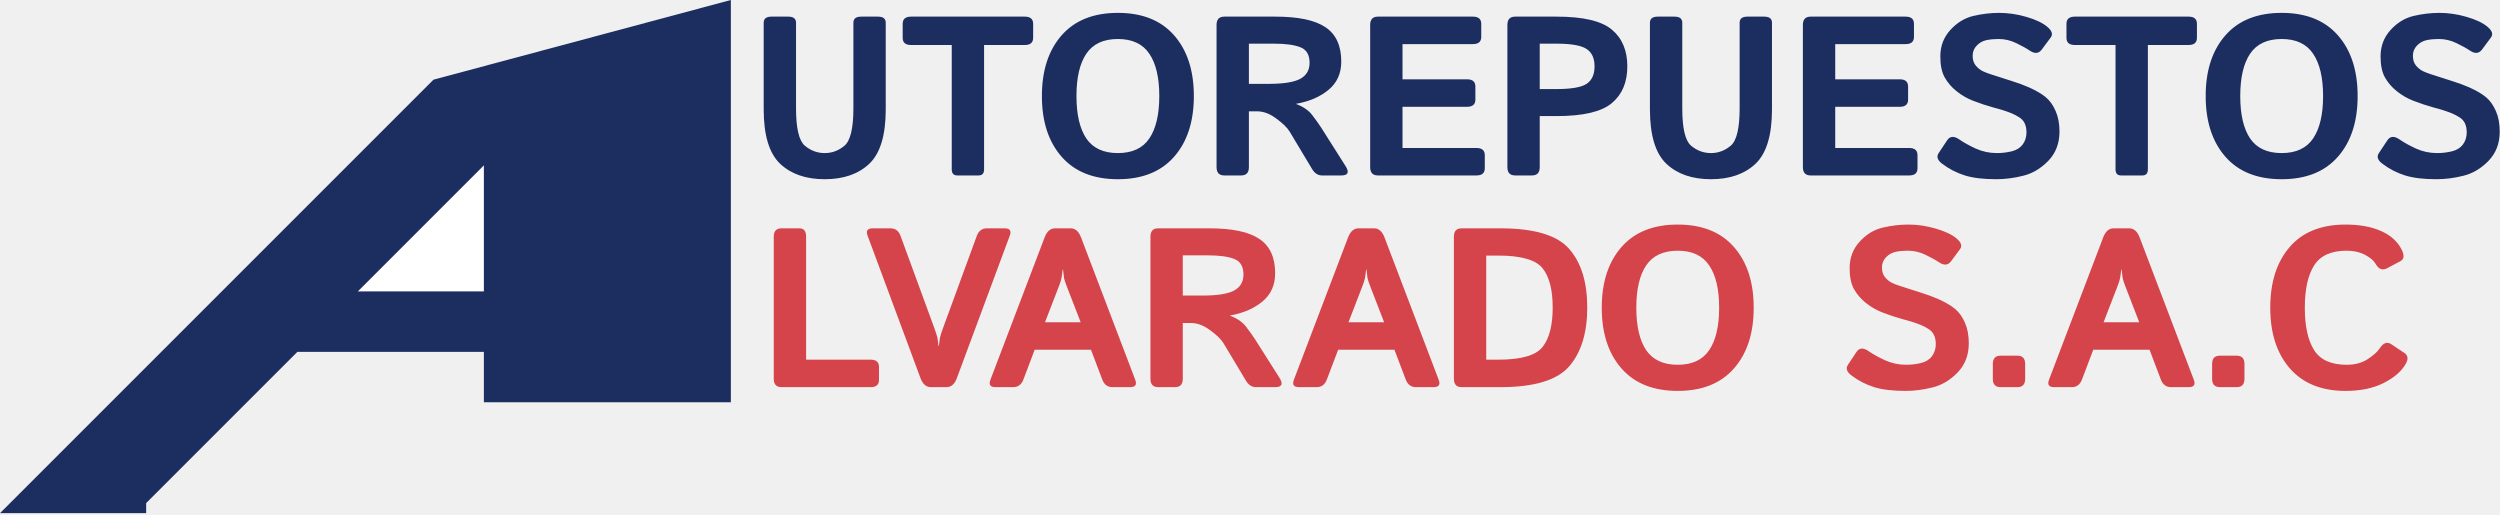
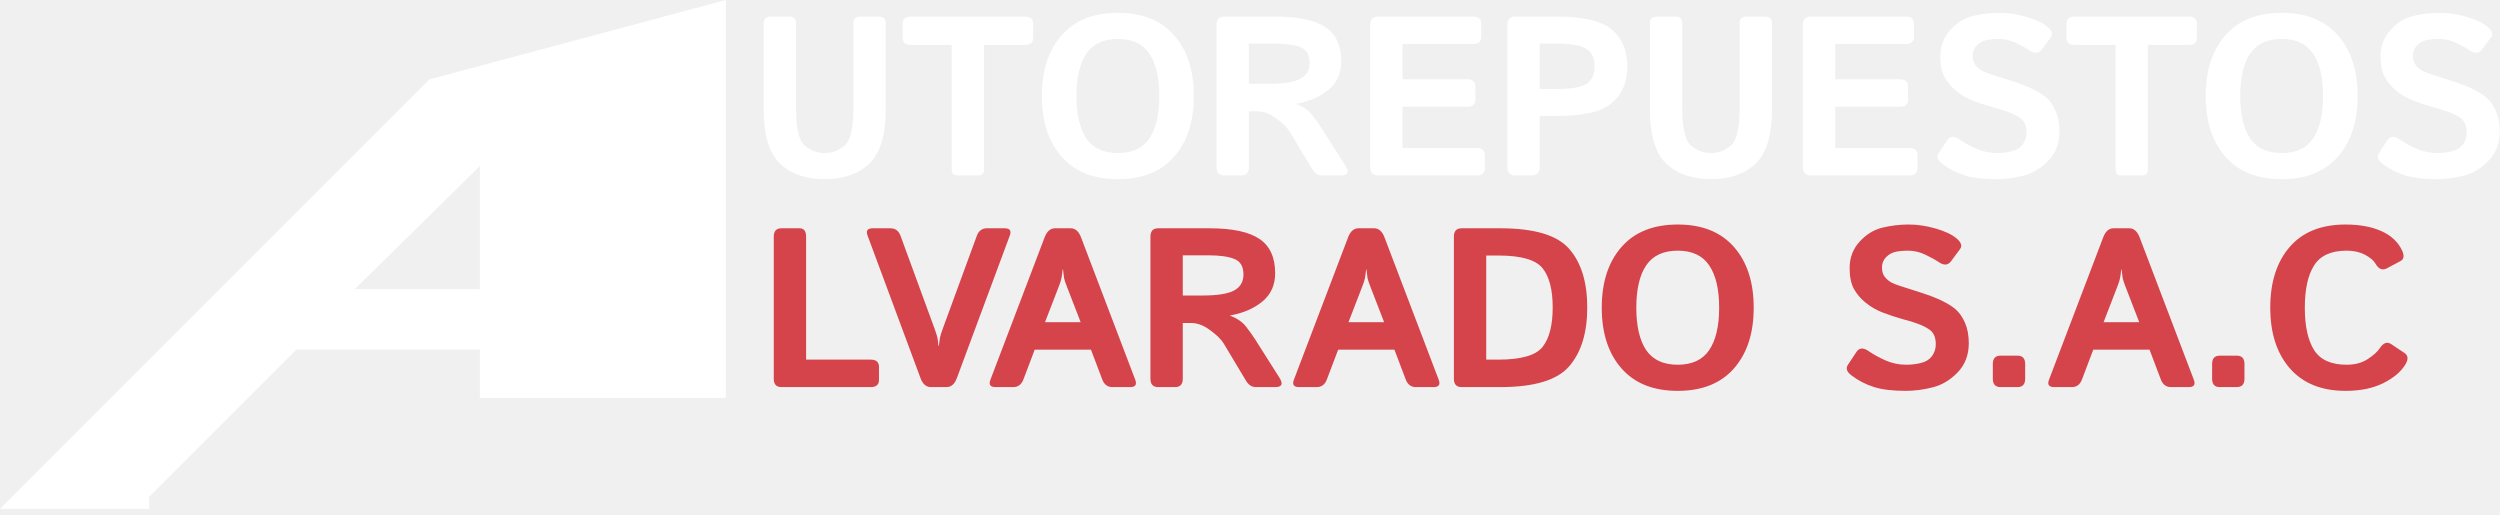
<svg xmlns="http://www.w3.org/2000/svg" width="248" height="51" fill="none">
-   <path fill="#1C2E60" d="m43 7.904-43 43h14.5v-1l15-15H48v5h24.5V0L43 7.904Z" />
-   <path fill="#fff" d="m48 16.404-12.5 12.5H48v-12.5Z" />
-   <path fill="#1C2E60" d="M75.758 10.846V2.254c0-.402.256-.604.769-.604h1.67c.513 0 .769.202.769.604v8.482c0 1.977.29 3.215.868 3.713.586.49 1.245.736 1.977.736.733 0 1.388-.245 1.967-.736.586-.498.879-1.736.879-3.713V2.254c0-.402.256-.604.769-.604h1.67c.512 0 .769.202.769.604v8.592c0 2.563-.542 4.361-1.626 5.394-1.084 1.025-2.56 1.538-4.428 1.538-1.867 0-3.343-.513-4.427-1.538-1.084-1.033-1.626-2.83-1.626-5.394ZM90.37 4.463c-.55 0-.824-.238-.824-.715V2.364c0-.476.275-.714.824-.714h11.294c.549 0 .824.238.824.714v1.384c0 .477-.275.715-.824.715h-4.043V16.8c0 .403-.183.604-.55.604h-2.109c-.366 0-.549-.2-.549-.604V4.463H90.37ZM103.356 9.527c0-2.527.652-4.533 1.956-6.02 1.304-1.487 3.164-2.23 5.581-2.23 2.417 0 4.277.743 5.581 2.23 1.304 1.487 1.956 3.493 1.956 6.02 0 2.527-.652 4.534-1.956 6.02-1.304 1.488-3.164 2.231-5.581 2.231-2.417 0-4.277-.743-5.581-2.23-1.304-1.487-1.956-3.494-1.956-6.02Zm3.428 0c0 1.831.326 3.234.978 4.208.659.967 1.703 1.45 3.131 1.45 1.428 0 2.468-.483 3.12-1.45.659-.974.989-2.377.989-4.208 0-1.83-.33-3.23-.989-4.196-.652-.975-1.692-1.462-3.12-1.462-1.428 0-2.472.487-3.131 1.462-.652.966-.978 2.365-.978 4.196ZM121.451 17.404c-.512 0-.769-.274-.769-.823V2.474c0-.55.257-.824.769-.824h5.087c2.263 0 3.915.352 4.955 1.055 1.04.696 1.56 1.83 1.56 3.406 0 1.171-.421 2.105-1.264 2.801-.842.696-1.911 1.157-3.208 1.384v.022c.704.264 1.235.63 1.593 1.099.359.469.652.879.879 1.23l2.417 3.813c.403.63.264.944-.417.944h-1.912c-.403 0-.732-.216-.989-.648l-2.219-3.702c-.241-.396-.685-.828-1.329-1.296-.637-.477-1.271-.715-1.901-.715h-.813v5.538c0 .549-.256.823-.769.823h-1.67Zm2.439-9.085h1.967c1.465 0 2.505-.165 3.12-.495.622-.337.934-.867.934-1.593 0-.79-.301-1.303-.901-1.538-.593-.241-1.469-.362-2.626-.362h-2.494v3.988ZM136.69 17.404c-.513 0-.769-.274-.769-.823V2.474c0-.55.256-.824.769-.824h9.426c.549 0 .824.238.824.714v1.297c0 .476-.275.714-.824.714h-6.987v3.493h6.405c.549 0 .824.238.824.714V9.88c0 .476-.275.714-.824.714h-6.405v4.087h7.339c.549 0 .824.238.824.714v1.296c0 .476-.275.714-.824.714h-9.778ZM150.302 17.404c-.512 0-.769-.274-.769-.823V2.474c0-.55.257-.824.769-.824h4.109c2.637 0 4.464.429 5.482 1.286 1.026.856 1.538 2.072 1.538 3.647 0 1.575-.512 2.79-1.538 3.647-1.018.857-2.845 1.286-5.482 1.286h-1.67v5.065c0 .549-.256.823-.769.823h-1.67Zm2.439-8.569h1.659c1.465 0 2.461-.172 2.988-.516.528-.352.791-.93.791-1.736 0-.806-.263-1.38-.791-1.725-.527-.351-1.523-.527-2.988-.527h-1.659v4.504ZM163.673 10.846V2.254c0-.402.256-.604.769-.604h1.67c.513 0 .769.202.769.604v8.482c0 1.977.289 3.215.868 3.713.586.49 1.245.736 1.978.736.732 0 1.387-.245 1.966-.736.586-.498.879-1.736.879-3.713V2.254c0-.402.256-.604.769-.604h1.67c.513 0 .769.202.769.604v8.592c0 2.563-.542 4.361-1.626 5.394-1.084 1.025-2.56 1.538-4.427 1.538-1.868 0-3.344-.513-4.428-1.538-1.084-1.033-1.626-2.83-1.626-5.394ZM179.615 17.404c-.513 0-.769-.274-.769-.823V2.474c0-.55.256-.824.769-.824h9.426c.549 0 .824.238.824.714v1.297c0 .476-.275.714-.824.714h-6.987v3.493h6.405c.549 0 .824.238.824.714V9.88c0 .476-.275.714-.824.714h-6.405v4.087h7.338c.55 0 .824.238.824.714v1.296c0 .476-.274.714-.824.714h-9.777ZM192.645 16.229c-.454-.344-.564-.692-.33-1.044l.846-1.274c.279-.418.685-.44 1.22-.066.41.286.945.582 1.604.89.666.3 1.366.45 2.098.45.513 0 1.007-.058 1.483-.176.476-.117.839-.344 1.088-.68.249-.338.373-.737.373-1.198 0-.33-.054-.62-.164-.868a1.402 1.402 0 0 0-.539-.615 4.818 4.818 0 0 0-.769-.407 13.702 13.702 0 0 0-1.747-.56 21.343 21.343 0 0 1-2.065-.681 6.13 6.13 0 0 1-1.67-.967 4.631 4.631 0 0 1-1.175-1.384c-.279-.513-.418-1.198-.418-2.055 0-1.018.33-1.89.989-2.615.659-.725 1.417-1.19 2.274-1.395a11.102 11.102 0 0 1 2.593-.307 9.62 9.62 0 0 1 2.669.395c.923.264 1.619.593 2.088.989.461.388.575.74.34 1.055l-.889 1.197c-.301.41-.704.443-1.209.099-.322-.22-.765-.465-1.329-.736a3.944 3.944 0 0 0-1.747-.407c-.432 0-.831.037-1.198.11a1.854 1.854 0 0 0-.955.528 1.4 1.4 0 0 0-.418 1.032c0 .396.103.718.308.967.205.242.432.425.681.55.249.117.502.215.758.296.791.256 1.498.483 2.12.681.623.19 1.198.403 1.725.637.733.33 1.293.66 1.681.99.388.329.707.78.956 1.35.256.572.384 1.253.384 2.044 0 1.172-.373 2.142-1.12 2.911-.747.762-1.579 1.253-2.494 1.473-.908.227-1.795.34-2.659.34-1.274 0-2.311-.124-3.109-.373a7.251 7.251 0 0 1-2.274-1.176ZM205.818 4.463c-.549 0-.824-.238-.824-.715V2.364c0-.476.275-.714.824-.714h11.294c.549 0 .824.238.824.714v1.384c0 .477-.275.715-.824.715h-4.043V16.8c0 .403-.183.604-.549.604h-2.11c-.366 0-.549-.2-.549-.604V4.463h-4.043ZM218.804 9.527c0-2.527.652-4.533 1.956-6.02 1.303-1.487 3.164-2.23 5.581-2.23 2.417 0 4.277.743 5.581 2.23 1.304 1.487 1.955 3.493 1.955 6.02 0 2.527-.651 4.534-1.955 6.02-1.304 1.488-3.164 2.231-5.581 2.231-2.417 0-4.278-.743-5.581-2.23-1.304-1.487-1.956-3.494-1.956-6.02Zm3.428 0c0 1.831.326 3.234.978 4.208.659.967 1.703 1.45 3.131 1.45 1.428 0 2.468-.483 3.12-1.45.659-.974.989-2.377.989-4.208 0-1.83-.33-3.23-.989-4.196-.652-.975-1.692-1.462-3.12-1.462-1.428 0-2.472.487-3.131 1.462-.652.966-.978 2.365-.978 4.196ZM236.317 16.229c-.454-.344-.564-.692-.33-1.044l.846-1.274c.279-.418.685-.44 1.22-.066.41.286.945.582 1.604.89.666.3 1.366.45 2.098.45.513 0 1.007-.058 1.483-.176.476-.117.839-.344 1.088-.68.249-.338.373-.737.373-1.198 0-.33-.055-.62-.164-.868a1.402 1.402 0 0 0-.539-.615 4.818 4.818 0 0 0-.769-.407 13.702 13.702 0 0 0-1.747-.56 21.343 21.343 0 0 1-2.065-.681 6.13 6.13 0 0 1-1.67-.967 4.631 4.631 0 0 1-1.175-1.384c-.279-.513-.418-1.198-.418-2.055 0-1.018.33-1.89.989-2.615.659-.725 1.417-1.19 2.274-1.395a11.102 11.102 0 0 1 2.593-.307 9.62 9.62 0 0 1 2.669.395c.923.264 1.619.593 2.088.989.461.388.575.74.34 1.055l-.889 1.197c-.301.41-.704.443-1.209.099-.322-.22-.765-.465-1.329-.736a3.944 3.944 0 0 0-1.747-.407c-.432 0-.831.037-1.198.11a1.854 1.854 0 0 0-.955.528 1.4 1.4 0 0 0-.418 1.032c0 .396.103.718.308.967.205.242.432.425.681.55.249.117.502.215.758.296.791.256 1.498.483 2.12.681.623.19 1.198.403 1.725.637.733.33 1.293.66 1.681.99.388.329.707.78.956 1.35.256.572.384 1.253.384 2.044 0 1.172-.373 2.142-1.12 2.911-.747.762-1.579 1.253-2.494 1.473-.908.227-1.795.34-2.659.34-1.274 0-2.311-.124-3.109-.373a7.251 7.251 0 0 1-2.274-1.176Z" />
-   <path fill="#D5434B" d="M77.527 38.404c-.513 0-.77-.274-.77-.824V23.474c0-.55.257-.824.77-.824h1.78c.44 0 .659.275.659.824V35.68h6.405c.55 0 .824.238.824.714v1.296c0 .477-.275.715-.824.715h-8.844ZM86.064 23.375c-.183-.483-.011-.725.516-.725h1.747c.49 0 .828.253 1.01.758l3.362 9.174c.169.468.268.783.297.945.03.153.062.413.099.78h.044c.037-.367.07-.627.099-.78.029-.162.128-.477.296-.945l3.362-9.174c.183-.505.52-.758 1.01-.758h1.748c.527 0 .699.242.516.725l-5.251 14.14c-.22.593-.564.89-1.033.89h-1.538c-.469 0-.813-.297-1.033-.89l-5.251-14.14ZM98.764 38.404c-.527 0-.7-.241-.516-.725l5.383-14.139c.227-.593.572-.89 1.033-.89h1.538c.461 0 .806.297 1.033.89l5.383 14.14c.183.483.011.724-.516.724h-1.747c-.484 0-.82-.252-1.011-.758l-1.12-2.955h-5.582l-1.12 2.955c-.191.506-.527.758-1.011.758h-1.747Zm4.9-6.438h3.538l-1.352-3.493c-.161-.41-.26-.707-.296-.89-.029-.19-.062-.469-.099-.835h-.044a10.06 10.06 0 0 1-.11.835c-.029.183-.124.48-.285.89l-1.352 3.494ZM114.893 38.404c-.513 0-.769-.274-.769-.824V23.474c0-.55.256-.824.769-.824h5.086c2.264 0 3.915.352 4.955 1.055 1.04.696 1.56 1.83 1.56 3.405 0 1.172-.421 2.106-1.263 2.802-.842.696-1.912 1.157-3.208 1.384v.022c.703.264 1.234.63 1.593 1.099s.652.879.879 1.23l2.417 3.813c.403.63.263.944-.418.944h-1.911c-.403 0-.733-.216-.989-.648l-2.219-3.702c-.242-.396-.685-.828-1.33-1.297-.637-.476-1.27-.714-1.9-.714h-.813v5.538c0 .549-.257.823-.769.823h-1.67Zm2.439-9.085h1.966c1.465 0 2.505-.165 3.12-.495.623-.337.934-.868.934-1.593 0-.79-.3-1.303-.901-1.538-.593-.241-1.468-.362-2.625-.362h-2.494v3.988ZM128.868 38.404c-.528 0-.7-.241-.517-.725l5.384-14.139c.227-.593.571-.89 1.032-.89h1.538c.462 0 .806.297 1.033.89l5.383 14.14c.184.483.011.724-.516.724h-1.747c-.483 0-.82-.252-1.01-.758l-1.121-2.955h-5.581l-1.121 2.955c-.19.506-.527.758-1.01.758h-1.747Zm4.9-6.438h3.537l-1.351-3.493c-.161-.41-.26-.707-.297-.89-.029-.19-.062-.469-.099-.835h-.044c-.036.366-.073.644-.109.835-.03.183-.125.48-.286.89l-1.351 3.494ZM144.996 38.404c-.513 0-.769-.274-.769-.824V23.474c0-.55.256-.824.769-.824h3.834c3.369 0 5.647.681 6.834 2.044 1.194 1.362 1.791 3.3 1.791 5.811 0 2.512-.597 4.457-1.791 5.834-1.187 1.377-3.465 2.066-6.834 2.066h-3.834Zm2.439-2.724h1.187c2.27 0 3.739-.421 4.405-1.264.667-.85 1-2.153 1-3.91 0-1.759-.333-3.055-1-3.89-.666-.842-2.135-1.263-4.405-1.263h-1.187V35.68ZM158.894 30.527c0-2.527.652-4.533 1.956-6.02 1.304-1.487 3.164-2.23 5.581-2.23 2.417 0 4.277.743 5.581 2.23 1.304 1.487 1.955 3.493 1.955 6.02 0 2.527-.651 4.534-1.955 6.02-1.304 1.488-3.164 2.231-5.581 2.231-2.417 0-4.277-.743-5.581-2.23-1.304-1.487-1.956-3.494-1.956-6.02Zm3.428 0c0 1.831.326 3.234.978 4.208.659.967 1.703 1.45 3.131 1.45 1.428 0 2.468-.483 3.12-1.45.659-.974.989-2.377.989-4.208 0-1.83-.33-3.23-.989-4.197-.652-.974-1.692-1.46-3.12-1.46-1.428 0-2.472.486-3.131 1.46-.652.967-.978 2.366-.978 4.197ZM183.647 37.229c-.454-.344-.564-.692-.329-1.044l.846-1.274c.278-.418.684-.44 1.219-.066.41.286.945.582 1.604.89.667.3 1.366.45 2.099.45.512 0 1.007-.058 1.483-.175.476-.118.838-.345 1.087-.682a1.96 1.96 0 0 0 .374-1.197c0-.33-.055-.62-.165-.868a1.4 1.4 0 0 0-.538-.615 4.86 4.86 0 0 0-.769-.407 13.808 13.808 0 0 0-1.747-.56 21.359 21.359 0 0 1-2.066-.681 6.14 6.14 0 0 1-1.669-.967 4.62 4.62 0 0 1-1.176-1.384c-.278-.513-.417-1.198-.417-2.055 0-1.018.329-1.89.988-2.615.659-.725 1.418-1.19 2.274-1.395a11.108 11.108 0 0 1 2.593-.307c.864 0 1.754.131 2.67.395.923.264 1.619.593 2.087.989.462.388.575.74.341 1.054l-.89 1.198c-.3.41-.703.443-1.208.099-.323-.22-.766-.465-1.33-.736a3.94 3.94 0 0 0-1.747-.407c-.432 0-.831.037-1.197.11a1.857 1.857 0 0 0-.956.527 1.404 1.404 0 0 0-.417 1.033c0 .396.102.718.307.967.205.242.432.425.681.55.249.117.502.215.758.296.791.256 1.498.483 2.121.681.622.19 1.197.403 1.725.637.732.33 1.292.66 1.68.99.389.329.707.78.956 1.35.257.572.385 1.253.385 2.044 0 1.172-.374 2.142-1.121 2.911-.747.762-1.578 1.253-2.494 1.472-.908.227-1.794.341-2.658.341-1.275 0-2.311-.124-3.11-.373a7.251 7.251 0 0 1-2.274-1.176ZM198.457 38.404c-.512 0-.769-.274-.769-.824v-1.472c0-.549.257-.824.769-.824h1.67c.513 0 .769.275.769.824v1.473c0 .549-.256.823-.769.823h-1.67ZM203.775 38.404c-.527 0-.699-.241-.516-.725l5.383-14.139c.227-.593.571-.89 1.033-.89h1.538c.461 0 .806.297 1.033.89l5.383 14.14c.183.483.011.724-.516.724h-1.747c-.484 0-.821-.252-1.011-.758l-1.121-2.955h-5.581l-1.12 2.955c-.191.506-.528.758-1.011.758h-1.747Zm4.9-6.438h3.538l-1.352-3.493c-.161-.41-.26-.707-.296-.89-.03-.19-.063-.469-.099-.835h-.044a10.06 10.06 0 0 1-.11.835c-.029.183-.124.48-.286.89l-1.351 3.494ZM220.211 38.404c-.513 0-.769-.274-.769-.824v-1.472c0-.549.256-.824.769-.824h1.67c.513 0 .769.275.769.824v1.473c0 .549-.256.823-.769.823h-1.67ZM225.21 30.527c0-2.527.641-4.533 1.923-6.02 1.282-1.487 3.131-2.23 5.548-2.23 1.392 0 2.571.216 3.538.648.966.432 1.648 1.058 2.043 1.878.264.542.22.909-.132 1.1l-1.318.702c-.462.25-.842.11-1.143-.417-.19-.337-.545-.641-1.065-.912-.513-.271-1.117-.407-1.813-.407-1.538 0-2.615.487-3.23 1.462-.615.966-.923 2.365-.923 4.196 0 1.831.308 3.234.923 4.208.615.967 1.692 1.45 3.23 1.45.828 0 1.523-.187 2.087-.56.572-.374.967-.729 1.187-1.066.359-.549.74-.688 1.142-.417l1.319.879c.359.241.395.608.11 1.098-.425.733-1.154 1.359-2.187 1.879-1.032.52-2.288.78-3.768.78-2.38 0-4.222-.743-5.526-2.23-1.296-1.487-1.945-3.494-1.945-6.02Z" />
+   <path fill="#fff" d="M72 39.477H47.6v-4.8H29.4l-14.6 14.6v1.2H0l42.6-42.6L72 0v39.477Zm-36.8-10.8h12.4v-12.2l-12.4 12.2ZM75.758 10.841V2.25c0-.403.256-.604.769-.604h1.67c.513 0 .769.201.769.604v8.481c0 1.978.29 3.216.868 3.714.586.49 1.245.736 1.977.736.733 0 1.388-.246 1.967-.736.586-.498.879-1.736.879-3.714V2.25c0-.403.256-.604.769-.604h1.67c.512 0 .769.201.769.604v8.591c0 2.564-.542 4.362-1.626 5.394-1.084 1.026-2.56 1.538-4.428 1.538-1.867 0-3.343-.512-4.427-1.538-1.084-1.032-1.626-2.83-1.626-5.394ZM90.37 4.458c-.55 0-.824-.238-.824-.714V2.36c0-.476.275-.714.824-.714h11.294c.549 0 .824.238.824.714v1.384c0 .476-.275.714-.824.714h-4.043v12.338c0 .403-.183.604-.55.604h-2.109c-.366 0-.549-.201-.549-.604V4.458H90.37ZM103.356 9.523c0-2.527.652-4.534 1.956-6.02 1.304-1.488 3.164-2.23 5.581-2.23 2.417 0 4.277.742 5.581 2.23 1.304 1.486 1.956 3.493 1.956 6.02 0 2.527-.652 4.534-1.956 6.02-1.304 1.487-3.164 2.23-5.581 2.23-2.417 0-4.277-.743-5.581-2.23-1.304-1.486-1.956-3.493-1.956-6.02Zm3.428 0c0 1.83.326 3.233.978 4.208.659.966 1.703 1.45 3.131 1.45 1.428 0 2.468-.484 3.12-1.45.659-.975.989-2.377.989-4.208 0-1.831-.33-3.23-.989-4.197-.652-.974-1.692-1.461-3.12-1.461-1.428 0-2.472.487-3.131 1.461-.652.967-.978 2.366-.978 4.197ZM121.451 17.4c-.512 0-.769-.275-.769-.824V2.47c0-.55.257-.824.769-.824h5.087c2.263 0 3.915.351 4.955 1.054 1.04.696 1.56 1.831 1.56 3.406 0 1.172-.421 2.106-1.264 2.802-.842.695-1.911 1.157-3.208 1.384v.022c.704.264 1.235.63 1.593 1.098.359.47.652.88.879 1.23l2.417 3.813c.403.63.264.945-.417.945h-1.912c-.403 0-.732-.216-.989-.648l-2.219-3.703c-.241-.395-.685-.827-1.329-1.296-.637-.476-1.271-.714-1.901-.714h-.813v5.537c0 .55-.256.824-.769.824h-1.67Zm2.439-9.086h1.967c1.465 0 2.505-.164 3.12-.494.622-.337.934-.868.934-1.593 0-.791-.301-1.304-.901-1.538-.593-.242-1.469-.363-2.626-.363h-2.494v3.988ZM136.69 17.4c-.513 0-.769-.275-.769-.824V2.47c0-.55.256-.824.769-.824h9.426c.549 0 .824.238.824.714v1.296c0 .476-.275.714-.824.714h-6.987v3.494h6.405c.549 0 .824.238.824.714v1.296c0 .476-.275.714-.824.714h-6.405v4.087h7.339c.549 0 .824.238.824.714v1.297c0 .476-.275.714-.824.714h-9.778ZM150.302 17.4c-.512 0-.769-.275-.769-.824V2.47c0-.55.257-.824.769-.824h4.109c2.637 0 4.464.428 5.482 1.285 1.026.857 1.538 2.073 1.538 3.647 0 1.575-.512 2.791-1.538 3.648-1.018.857-2.845 1.285-5.482 1.285h-1.67v5.065c0 .55-.256.824-.769.824h-1.67Zm2.439-8.57h1.659c1.465 0 2.461-.171 2.988-.516.528-.351.791-.93.791-1.736 0-.805-.263-1.38-.791-1.724-.527-.352-1.523-.528-2.988-.528h-1.659v4.505ZM163.673 10.841V2.25c0-.403.256-.604.769-.604h1.67c.513 0 .769.201.769.604v8.481c0 1.978.289 3.216.868 3.714.586.49 1.245.736 1.978.736.732 0 1.387-.246 1.966-.736.586-.498.879-1.736.879-3.714V2.25c0-.403.256-.604.769-.604h1.67c.513 0 .769.201.769.604v8.591c0 2.564-.542 4.362-1.626 5.394-1.084 1.026-2.56 1.538-4.427 1.538-1.868 0-3.344-.512-4.428-1.538-1.084-1.032-1.626-2.83-1.626-5.394ZM179.615 17.4c-.513 0-.769-.275-.769-.824V2.47c0-.55.256-.824.769-.824h9.426c.549 0 .824.238.824.714v1.296c0 .476-.275.714-.824.714h-6.987v3.494h6.405c.549 0 .824.238.824.714v1.296c0 .476-.275.714-.824.714h-6.405v4.087h7.338c.55 0 .824.238.824.714v1.297c0 .476-.274.714-.824.714h-9.777ZM192.645 16.224c-.454-.344-.564-.692-.33-1.043l.846-1.275c.279-.417.685-.44 1.22-.066.41.286.945.583 1.604.89.666.3 1.366.45 2.098.45.513 0 1.007-.058 1.483-.175.476-.117.839-.344 1.088-.681.249-.337.373-.736.373-1.198 0-.33-.054-.619-.164-.868a1.402 1.402 0 0 0-.539-.615 4.818 4.818 0 0 0-.769-.406 13.702 13.702 0 0 0-1.747-.56 21.343 21.343 0 0 1-2.065-.682 6.13 6.13 0 0 1-1.67-.967 4.631 4.631 0 0 1-1.175-1.384c-.279-.513-.418-1.197-.418-2.054 0-1.018.33-1.89.989-2.615.659-.725 1.417-1.19 2.274-1.395a11.102 11.102 0 0 1 2.593-.308 9.62 9.62 0 0 1 2.669.396c.923.263 1.619.593 2.088.988.461.389.575.74.34 1.055l-.889 1.198c-.301.41-.704.443-1.209.098-.322-.22-.765-.465-1.329-.736a3.944 3.944 0 0 0-1.747-.406c-.432 0-.831.036-1.198.11a1.854 1.854 0 0 0-.955.527 1.4 1.4 0 0 0-.418 1.033c0 .395.103.718.308.967.205.241.432.424.681.549.249.117.502.216.758.296a403.2 403.2 0 0 0 2.12.682c.623.19 1.198.402 1.725.637.733.33 1.293.659 1.681.989.388.33.707.78.956 1.351.256.571.384 1.252.384 2.043 0 1.172-.373 2.143-1.12 2.912-.747.761-1.579 1.252-2.494 1.472-.908.227-1.795.34-2.659.34-1.274 0-2.311-.124-3.109-.373a7.253 7.253 0 0 1-2.274-1.175ZM205.818 4.458c-.549 0-.824-.238-.824-.714V2.36c0-.476.275-.714.824-.714h11.294c.549 0 .824.238.824.714v1.384c0 .476-.275.714-.824.714h-4.043v12.338c0 .403-.183.604-.549.604h-2.11c-.366 0-.549-.201-.549-.604V4.458h-4.043ZM218.804 9.523c0-2.527.652-4.534 1.956-6.02 1.303-1.488 3.164-2.23 5.581-2.23 2.417 0 4.277.742 5.581 2.23 1.304 1.486 1.955 3.493 1.955 6.02 0 2.527-.651 4.534-1.955 6.02-1.304 1.487-3.164 2.23-5.581 2.23-2.417 0-4.278-.743-5.581-2.23-1.304-1.486-1.956-3.493-1.956-6.02Zm3.428 0c0 1.83.326 3.233.978 4.208.659.966 1.703 1.45 3.131 1.45 1.428 0 2.468-.484 3.12-1.45.659-.975.989-2.377.989-4.208 0-1.831-.33-3.23-.989-4.197-.652-.974-1.692-1.461-3.12-1.461-1.428 0-2.472.487-3.131 1.461-.652.967-.978 2.366-.978 4.197ZM236.317 16.224c-.454-.344-.564-.692-.33-1.043l.846-1.275c.279-.417.685-.44 1.22-.066.41.286.945.583 1.604.89.666.3 1.366.45 2.098.45.513 0 1.007-.058 1.483-.175.476-.117.839-.344 1.088-.681.249-.337.373-.736.373-1.198 0-.33-.055-.619-.164-.868a1.402 1.402 0 0 0-.539-.615 4.818 4.818 0 0 0-.769-.406 13.702 13.702 0 0 0-1.747-.56 21.343 21.343 0 0 1-2.065-.682 6.13 6.13 0 0 1-1.67-.967 4.631 4.631 0 0 1-1.175-1.384c-.279-.513-.418-1.197-.418-2.054 0-1.018.33-1.89.989-2.615.659-.725 1.417-1.19 2.274-1.395a11.102 11.102 0 0 1 2.593-.308 9.62 9.62 0 0 1 2.669.396c.923.263 1.619.593 2.088.988.461.389.575.74.34 1.055l-.889 1.198c-.301.41-.704.443-1.209.098-.322-.22-.765-.465-1.329-.736a3.944 3.944 0 0 0-1.747-.406c-.432 0-.831.036-1.198.11a1.854 1.854 0 0 0-.955.527 1.4 1.4 0 0 0-.418 1.033c0 .395.103.718.308.967.205.241.432.424.681.549.249.117.502.216.758.296a403.2 403.2 0 0 0 2.12.682c.623.19 1.198.402 1.725.637.733.33 1.293.659 1.681.989.388.33.707.78.956 1.351.256.571.384 1.252.384 2.043 0 1.172-.373 2.143-1.12 2.912-.747.761-1.579 1.252-2.494 1.472-.908.227-1.795.34-2.659.34-1.274 0-2.311-.124-3.109-.373a7.253 7.253 0 0 1-2.274-1.175Z" />
+   <path fill="#D5434B" d="M77.527 38.4c-.513 0-.77-.275-.77-.824V23.47c0-.55.257-.824.77-.824h1.78c.44 0 .659.274.659.824v12.205h6.405c.55 0 .824.238.824.715v1.296c0 .476-.275.714-.824.714h-8.844ZM86.064 23.37c-.183-.483-.011-.724.516-.724h1.747c.49 0 .828.252 1.01.758l3.362 9.173c.169.469.268.784.297.945.03.154.062.414.099.78h.044c.037-.366.07-.626.099-.78.029-.161.128-.476.296-.945l3.362-9.173c.183-.506.52-.758 1.01-.758h1.748c.527 0 .699.241.516.725l-5.251 14.14c-.22.592-.564.889-1.033.889h-1.538c-.469 0-.813-.297-1.033-.89l-5.251-14.14ZM98.764 38.4c-.527 0-.7-.242-.516-.725l5.383-14.14c.227-.593.572-.89 1.033-.89h1.538c.461 0 .806.297 1.033.89l5.383 14.14c.183.483.011.725-.516.725h-1.747c-.484 0-.82-.253-1.011-.758l-1.12-2.955h-5.582l-1.12 2.955c-.191.505-.527.758-1.011.758h-1.747Zm4.9-6.438h3.538l-1.352-3.494c-.161-.41-.26-.706-.296-.89-.029-.19-.062-.468-.099-.834h-.044a10.06 10.06 0 0 1-.11.834c-.029.184-.124.48-.285.89l-1.352 3.494ZM114.893 38.4c-.513 0-.769-.275-.769-.824V23.47c0-.55.256-.824.769-.824h5.086c2.264 0 3.915.351 4.955 1.054 1.04.696 1.56 1.831 1.56 3.406 0 1.172-.421 2.106-1.263 2.802-.842.695-1.912 1.157-3.208 1.384v.022c.703.264 1.234.63 1.593 1.098.359.47.652.88.879 1.23l2.417 3.813c.403.63.263.945-.418.945h-1.911c-.403 0-.733-.216-.989-.648l-2.219-3.703c-.242-.395-.685-.827-1.33-1.296-.637-.476-1.27-.714-1.9-.714h-.813v5.537c0 .55-.257.824-.769.824h-1.67Zm2.439-9.086h1.966c1.465 0 2.505-.165 3.12-.494.623-.337.934-.868.934-1.593 0-.791-.3-1.304-.901-1.538-.593-.242-1.468-.363-2.625-.363h-2.494v3.988ZM128.868 38.4c-.528 0-.7-.242-.517-.725l5.384-14.14c.227-.593.571-.89 1.032-.89h1.538c.462 0 .806.297 1.033.89l5.383 14.14c.184.483.011.725-.516.725h-1.747c-.483 0-.82-.253-1.01-.758l-1.121-2.955h-5.581l-1.121 2.955c-.19.505-.527.758-1.01.758h-1.747Zm4.9-6.438h3.537l-1.351-3.494c-.161-.41-.26-.706-.297-.89-.029-.19-.062-.468-.099-.834h-.044c-.036.366-.073.644-.109.834-.03.184-.125.48-.286.89l-1.351 3.494ZM144.996 38.4c-.513 0-.769-.275-.769-.824V23.47c0-.55.256-.824.769-.824h3.834c3.369 0 5.647.68 6.834 2.043 1.194 1.362 1.791 3.3 1.791 5.812 0 2.512-.597 4.457-1.791 5.834-1.187 1.377-3.465 2.065-6.834 2.065h-3.834Zm2.439-2.725h1.187c2.27 0 3.739-.42 4.405-1.263.667-.85 1-2.153 1-3.911s-.333-3.054-1-3.89c-.666-.842-2.135-1.263-4.405-1.263h-1.187v10.327ZM158.894 30.523c0-2.527.652-4.534 1.956-6.02 1.304-1.488 3.164-2.23 5.581-2.23 2.417 0 4.277.742 5.581 2.23 1.304 1.486 1.955 3.493 1.955 6.02 0 2.527-.651 4.534-1.955 6.02-1.304 1.487-3.164 2.23-5.581 2.23-2.417 0-4.277-.743-5.581-2.23-1.304-1.486-1.956-3.493-1.956-6.02Zm3.428 0c0 1.83.326 3.233.978 4.208.659.966 1.703 1.45 3.131 1.45 1.428 0 2.468-.484 3.12-1.45.659-.975.989-2.377.989-4.208 0-1.831-.33-3.23-.989-4.197-.652-.974-1.692-1.461-3.12-1.461-1.428 0-2.472.487-3.131 1.461-.652.967-.978 2.366-.978 4.197ZM183.647 37.224c-.454-.344-.564-.692-.329-1.043l.846-1.275c.278-.417.684-.44 1.219-.066.41.286.945.583 1.604.89.667.3 1.366.45 2.099.45.512 0 1.007-.058 1.483-.175.476-.117.838-.344 1.087-.681a1.96 1.96 0 0 0 .374-1.198c0-.33-.055-.619-.165-.868a1.4 1.4 0 0 0-.538-.615 4.86 4.86 0 0 0-.769-.406 13.808 13.808 0 0 0-1.747-.56 21.359 21.359 0 0 1-2.066-.682 6.14 6.14 0 0 1-1.669-.967 4.62 4.62 0 0 1-1.176-1.384c-.278-.513-.417-1.197-.417-2.054 0-1.018.329-1.89.988-2.615.659-.725 1.418-1.19 2.274-1.395a11.108 11.108 0 0 1 2.593-.308c.864 0 1.754.132 2.67.396.923.263 1.619.593 2.087.988.462.389.575.74.341 1.055l-.89 1.198c-.3.41-.703.443-1.208.098-.323-.22-.766-.465-1.33-.736a3.94 3.94 0 0 0-1.747-.406c-.432 0-.831.037-1.197.11a1.857 1.857 0 0 0-.956.527 1.404 1.404 0 0 0-.417 1.033c0 .395.102.718.307.967.205.241.432.424.681.549.249.117.502.216.758.297.791.256 1.498.483 2.121.68.622.191 1.197.404 1.725.638.732.33 1.292.659 1.68.989.389.33.707.78.956 1.351.257.571.385 1.252.385 2.043 0 1.172-.374 2.143-1.121 2.912-.747.761-1.578 1.252-2.494 1.472-.908.227-1.794.34-2.658.34-1.275 0-2.311-.124-3.11-.373a7.253 7.253 0 0 1-2.274-1.175ZM198.457 38.4c-.512 0-.769-.275-.769-.824v-1.472c0-.55.257-.824.769-.824h1.67c.513 0 .769.274.769.824v1.472c0 .55-.256.824-.769.824h-1.67ZM203.775 38.4c-.527 0-.699-.242-.516-.725l5.383-14.14c.227-.593.571-.89 1.033-.89h1.538c.461 0 .806.297 1.033.89l5.383 14.14c.183.483.011.725-.516.725h-1.747c-.484 0-.821-.253-1.011-.758l-1.121-2.955h-5.581l-1.12 2.955c-.191.505-.528.758-1.011.758h-1.747Zm4.9-6.438h3.538l-1.352-3.494c-.161-.41-.26-.706-.296-.89-.03-.19-.063-.468-.099-.834h-.044a10.06 10.06 0 0 1-.11.834c-.029.184-.124.48-.286.89l-1.351 3.494ZM220.211 38.4c-.513 0-.769-.275-.769-.824v-1.472c0-.55.256-.824.769-.824h1.67c.513 0 .769.274.769.824v1.472c0 .55-.256.824-.769.824h-1.67ZM225.21 30.523c0-2.527.641-4.534 1.923-6.02 1.282-1.488 3.131-2.23 5.548-2.23 1.392 0 2.571.215 3.538.647.966.432 1.648 1.059 2.043 1.879.264.542.22.908-.132 1.099l-1.318.703c-.462.249-.842.11-1.143-.418-.19-.337-.545-.64-1.065-.912-.513-.27-1.117-.406-1.813-.406-1.538 0-2.615.487-3.23 1.461-.615.967-.923 2.366-.923 4.197 0 1.83.308 3.233.923 4.208.615.966 1.692 1.45 3.23 1.45.828 0 1.523-.187 2.087-.56.572-.374.967-.73 1.187-1.066.359-.55.74-.689 1.142-.418l1.319.88c.359.24.395.607.11 1.098-.425.732-1.154 1.358-2.187 1.878-1.032.52-2.288.78-3.768.78-2.38 0-4.222-.743-5.526-2.23-1.296-1.486-1.945-3.493-1.945-6.02Z" />
</svg>
